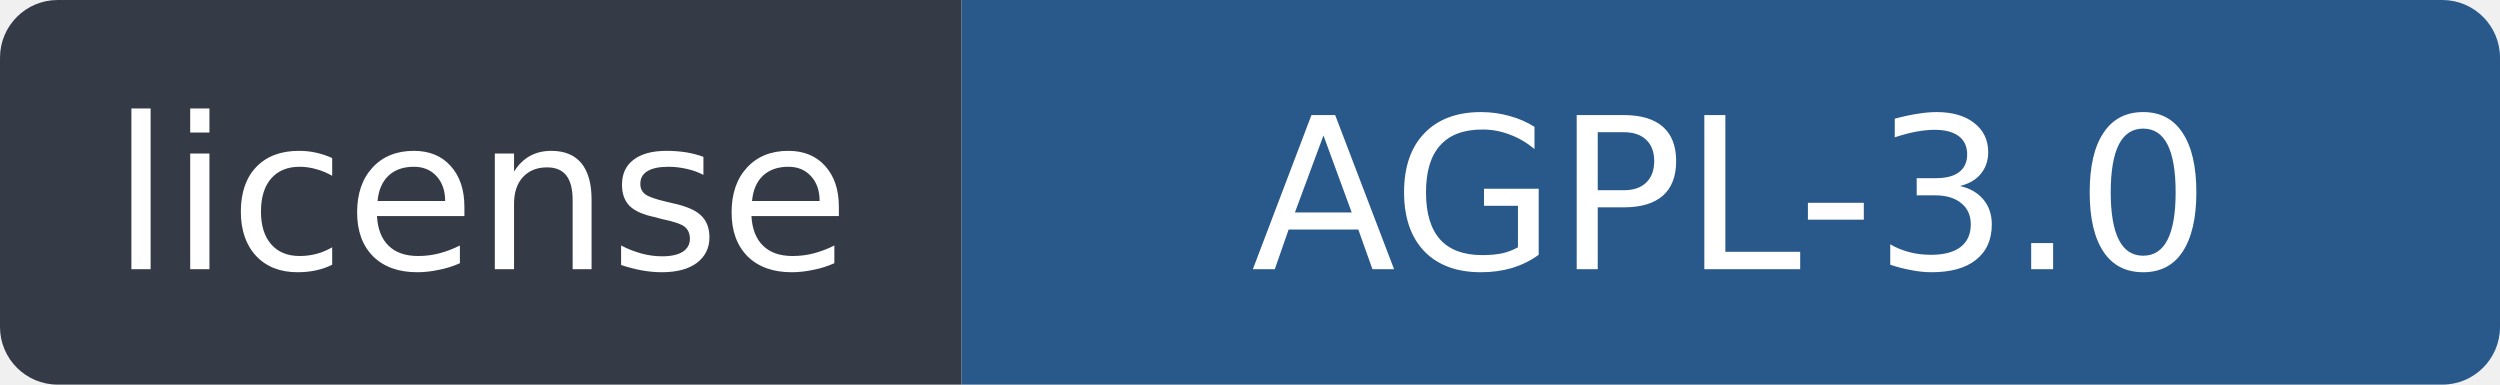
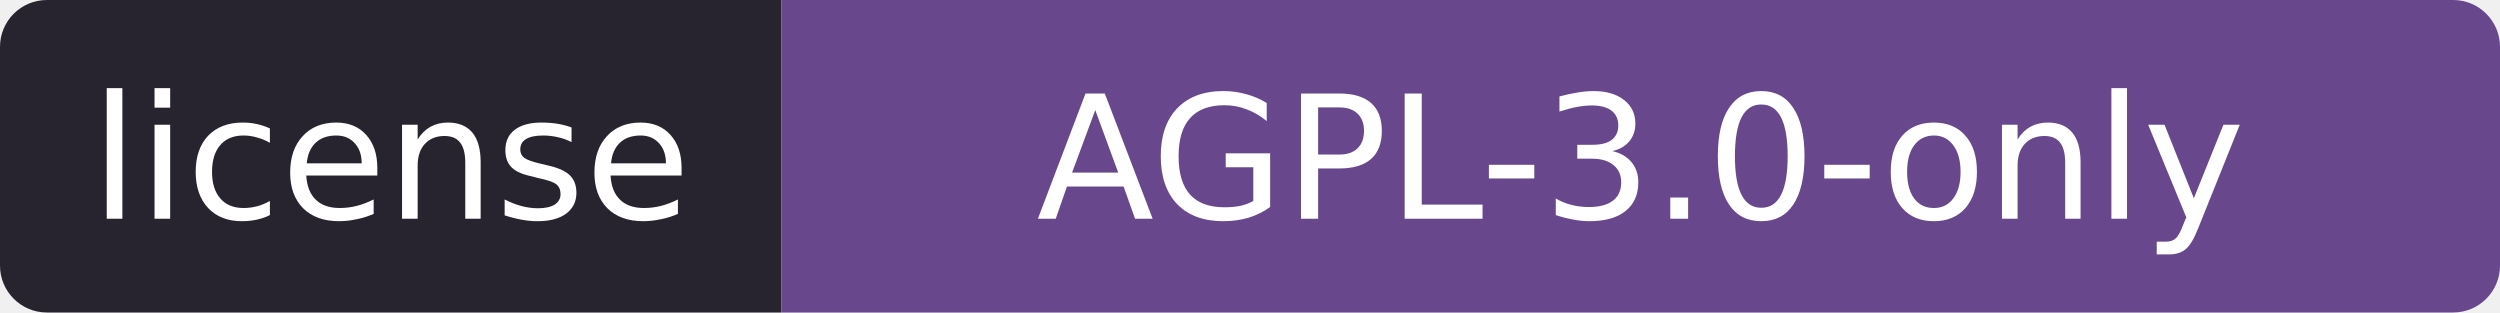
- <svg xmlns="http://www.w3.org/2000/svg" width="130" height="20" role="img" aria-label="license: AGPL-3.0">
+ <svg xmlns="http://www.w3.org/2000/svg" width="160" height="20" role="img" aria-label="license: AGPL-3.0-only">
  <clipPath id="round">
-     <rect width="130" height="20" rx="3" />
+     <rect width="160" height="20" rx="3" />
  </clipPath>
  <g clip-path="url(#round)">
-     <path fill="#343a46" d="M0 0h50v20H0z" />
-     <path fill="#28598a" d="M50 0h80v20H50z" />
+     <path fill="#27242f" d="M0 0h50v20H0z" />
+     <path fill="#68478c" d="M50 0h110v20H50z" />
  </g>
  <g fill="#fff" font-family="Verdana,DejaVu Sans,sans-serif" font-size="11" text-anchor="middle">
    <text x="25" y="14">license</text>
-     <text x="90" y="14">AGPL-3.0</text>
+     <text x="105" y="14">AGPL-3.0-only</text>
  </g>
</svg>
